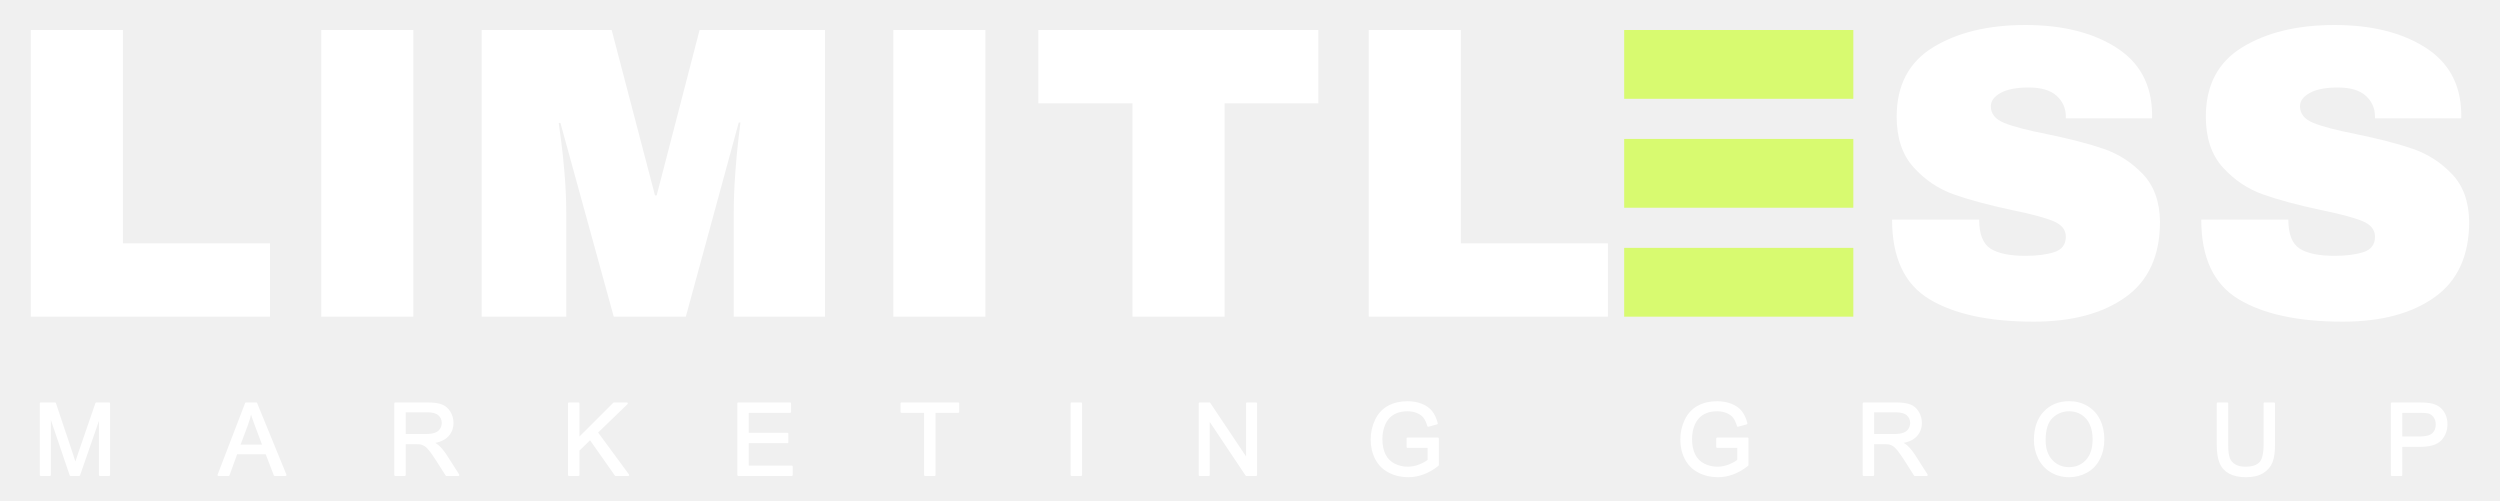
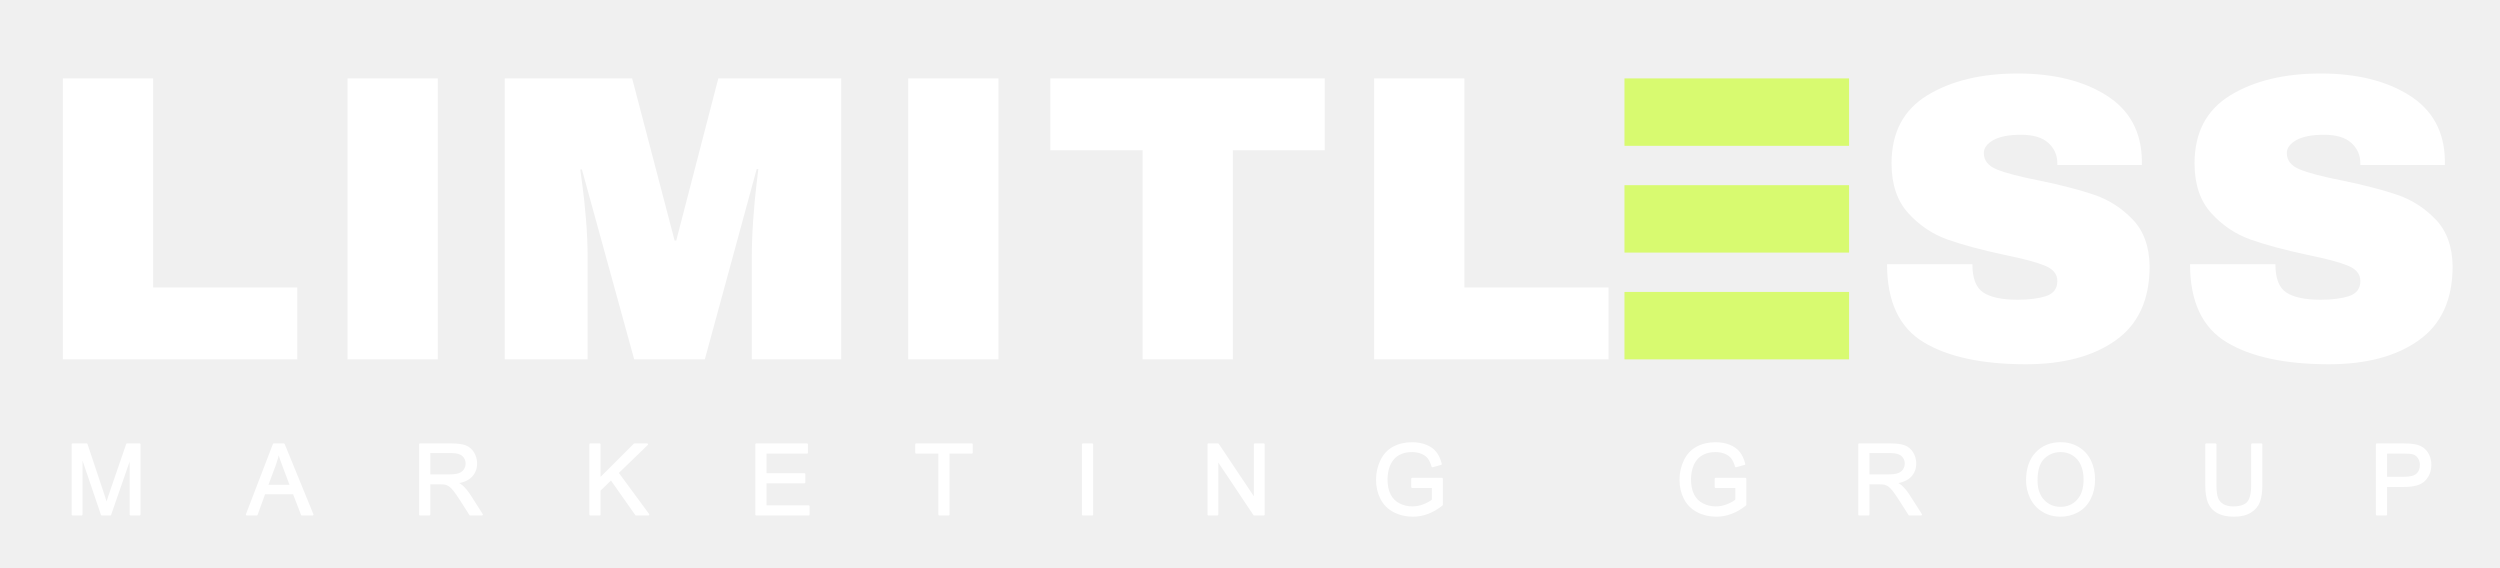
- <svg xmlns="http://www.w3.org/2000/svg" viewBox="8 12 600 120" width="600" height="120" role="img" aria-label="Limitless Marketing Group">
+ <svg xmlns="http://www.w3.org/2000/svg" viewBox="0 0 612.20 139" role="img" aria-label="Limitless Marketing Group">
  <g fill="#ffffff">
    <path d="M74 688H295V176H648V0H74Z" transform="translate(8.000 88) scale(0.1 -0.1)" />
    <path d="M84 0V688H305V0Z" transform="translate(76.700 88) scale(0.1 -0.1)" />
    <path d="M665 0V248Q665 294 668.5 342.5Q672 391 676.0 424.0Q680 457 681 466H677L550 0H377L249 465H245Q246 456 250.5 423.5Q255 391 259.0 342.5Q263 294 263 248V0H60V688H372L476 291H480L583 688H884V0Z" transform="translate(117.600 88) scale(0.1 -0.1)" />
    <path d="M84 0V688H305V0Z" transform="translate(214.000 88) scale(0.1 -0.1)" />
    <path d="M470 512V0H249V512H23V688H695V512Z" transform="translate(254.900 88) scale(0.1 -0.1)" />
    <path d="M74 688H295V176H648V0H74Z" transform="translate(329.100 88) scale(0.1 -0.1)" />
    <rect x="397.800" y="19.200" width="55" height="16.512" fill="#d8fa70" />
    <rect x="397.800" y="45.344" width="55" height="16.512" fill="#d8fa70" />
    <rect x="397.800" y="71.488" width="55" height="16.512" fill="#d8fa70" />
    <path d="M667 488V476H460V480Q460 510 438.0 530.0Q416 550 371 550Q327 550 303.5 537.0Q280 524 280 505Q280 478 312.0 465.0Q344 452 415 438Q498 421 551.5 402.5Q605 384 645.0 342.0Q685 300 686 228Q686 106 603.5 47.0Q521 -12 383 -12Q222 -12 132.5 42.0Q43 96 43 233H252Q252 181 279.0 163.5Q306 146 363 146Q405 146 432.5 155.0Q460 164 460 192Q460 217 429.5 229.5Q399 242 330 256Q246 274 191.0 293.5Q136 313 95.0 358.0Q54 403 54 480Q54 593 141.5 646.5Q229 700 363 700Q495 700 580.0 646.5Q665 593 667 488Z" transform="translate(457.800 88) scale(0.1 -0.1)" />
    <path d="M667 488V476H460V480Q460 510 438.0 530.0Q416 550 371 550Q327 550 303.5 537.0Q280 524 280 505Q280 478 312.0 465.0Q344 452 415 438Q498 421 551.5 402.5Q605 384 645.0 342.0Q685 300 686 228Q686 106 603.5 47.0Q521 -12 383 -12Q222 -12 132.5 42.0Q43 96 43 233H252Q252 181 279.0 163.5Q306 146 363 146Q405 146 432.5 155.0Q460 164 460 192Q460 217 429.5 229.5Q399 242 330 256Q246 274 191.0 293.5Q136 313 95.0 358.0Q54 403 54 480Q54 593 141.5 646.5Q229 700 363 700Q495 700 580.0 646.5Q665 593 667 488Z" transform="translate(532.000 88) scale(0.1 -0.1)" />
  </g>
  <g fill="#ffffff" stroke="#ffffff" stroke-width="40" stroke-linejoin="round" paint-order="stroke fill">
    <path d="M152 0V1466H444L791 428Q839 283 861 211Q886 291 939 446L1290 1466H1551V0H1364V1227L938 0H763L339 1248V0Z" transform="translate(16 126) scale(0.0117192 -0.0117192)" />
    <path d="M-3 0 560 1466H769L1369 0H1148L977 444H364L203 0ZM420 602H917L764 1008Q694 1193 660 1312Q632 1171 581 1032Z" transform="translate(60.48117 126) scale(0.0117192 -0.0117192)" />
    <path d="M161 0V1466H811Q1007 1466 1109.0 1426.5Q1211 1387 1272.0 1287.0Q1333 1187 1333 1066Q1333 910 1232.0 803.0Q1131 696 920 667Q997 630 1037 594Q1122 516 1198 399L1453 0H1209L1015 305Q930 437 875.0 507.0Q820 577 776.5 605.0Q733 633 688 644Q655 651 580 651H355V0ZM355 819H772Q905 819 980.0 846.5Q1055 874 1094.0 934.5Q1133 995 1133 1066Q1133 1170 1057.5 1237.0Q982 1304 819 1304H355Z" transform="translate(100.9783 126) scale(0.0117192 -0.0117192)" />
    <path d="M150 0V1466H344V739L1072 1466H1335L720 872L1362 0H1106L584 742L344 508V0Z" transform="translate(142.7991 126) scale(0.0117192 -0.0117192)" />
    <path d="M162 0V1466H1222V1293H356V844H1167V672H356V173H1256V0Z" transform="translate(183.2963 126) scale(0.0117192 -0.0117192)" />
    <path d="M531 0V1293H48V1466H1210V1293H725V0Z" transform="translate(223.7935 126) scale(0.0117192 -0.0117192)" />
    <path d="M191 0V1466H385V0Z" transform="translate(262.943 126) scale(0.0117192 -0.0117192)" />
    <path d="M156 0V1466H355L1125 315V1466H1311V0H1112L342 1152V0Z" transform="translate(294.0994 126) scale(0.0117192 -0.0117192)" />
    <path d="M844 575V747L1465 748V204Q1322 90 1170.0 32.5Q1018 -25 858 -25Q642 -25 465.5 67.5Q289 160 199.0 335.0Q109 510 109 726Q109 940 198.5 1125.5Q288 1311 456.0 1401.0Q624 1491 843 1491Q1002 1491 1130.5 1439.5Q1259 1388 1332.0 1296.0Q1405 1204 1443 1056L1268 1008Q1235 1120 1186.0 1184.0Q1137 1248 1046.0 1286.5Q955 1325 844 1325Q711 1325 614.0 1284.5Q517 1244 457.5 1178.0Q398 1112 365 1033Q309 897 309 738Q309 542 376.5 410.0Q444 278 573.0 214.0Q702 150 847 150Q973 150 1093.0 198.5Q1213 247 1275 302V575Z" transform="translate(335.9214 126) scale(0.0117192 -0.0117192)" />
    <path d="" transform="translate(379.0777 126) scale(0.0117192 -0.0117192)" />
    <path d="M844 575V747L1465 748V204Q1322 90 1170.0 32.5Q1018 -25 858 -25Q642 -25 465.5 67.5Q289 160 199.0 335.0Q109 510 109 726Q109 940 198.5 1125.5Q288 1311 456.0 1401.0Q624 1491 843 1491Q1002 1491 1130.5 1439.5Q1259 1388 1332.0 1296.0Q1405 1204 1443 1056L1268 1008Q1235 1120 1186.0 1184.0Q1137 1248 1046.0 1286.5Q955 1325 844 1325Q711 1325 614.0 1284.5Q517 1244 457.5 1178.0Q398 1112 365 1033Q309 897 309 738Q309 542 376.5 410.0Q444 278 573.0 214.0Q702 150 847 150Q973 150 1093.0 198.5Q1213 247 1275 302V575Z" transform="translate(410.2353 126) scale(0.0117192 -0.0117192)" />
    <path d="M161 0V1466H811Q1007 1466 1109.0 1426.5Q1211 1387 1272.0 1287.0Q1333 1187 1333 1066Q1333 910 1232.0 803.0Q1131 696 920 667Q997 630 1037 594Q1122 516 1198 399L1453 0H1209L1015 305Q930 437 875.0 507.0Q820 577 776.5 605.0Q733 633 688 644Q655 651 580 651H355V0ZM355 819H772Q905 819 980.0 846.5Q1055 874 1094.0 934.5Q1133 995 1133 1066Q1133 1170 1057.5 1237.0Q982 1304 819 1304H355Z" transform="translate(453.3929 126) scale(0.0117192 -0.0117192)" />
    <path d="M99 714Q99 1079 295.0 1285.5Q491 1492 801 1492Q1004 1492 1167.0 1395.0Q1330 1298 1415.5 1124.5Q1501 951 1501 731Q1501 508 1411.0 332.0Q1321 156 1156.0 65.5Q991 -25 800 -25Q593 -25 430.0 75.0Q267 175 183.0 348.0Q99 521 99 714ZM299 711Q299 446 441.5 293.5Q584 141 799 141Q1018 141 1159.5 295.0Q1301 449 1301 732Q1301 911 1240.5 1044.5Q1180 1178 1063.5 1251.5Q947 1325 802 1325Q596 1325 447.5 1183.5Q299 1042 299 711Z" transform="translate(495.2137 126) scale(0.0117192 -0.0117192)" />
    <path d="M1120 1466H1314V619Q1314 398 1264.0 268.0Q1214 138 1083.5 56.5Q953 -25 741 -25Q535 -25 404.0 46.0Q273 117 217.0 251.5Q161 386 161 619V1466H355V620Q355 429 390.5 338.5Q426 248 512.5 199.0Q599 150 724 150Q938 150 1029.0 247.0Q1120 344 1120 620Z" transform="translate(538.3712 126) scale(0.0117192 -0.0117192)" />
    <path d="M158 0V1466H711Q857 1466 934 1452Q1042 1434 1115.0 1383.5Q1188 1333 1232.5 1242.0Q1277 1151 1277 1042Q1277 855 1158.0 725.5Q1039 596 728 596H352V0ZM352 769H731Q919 769 998.0 839.0Q1077 909 1077 1036Q1077 1128 1030.5 1193.5Q984 1259 908 1280Q859 1293 727 1293H352Z" transform="translate(580.192 126) scale(0.0117192 -0.0117192)" />
  </g>
</svg>
